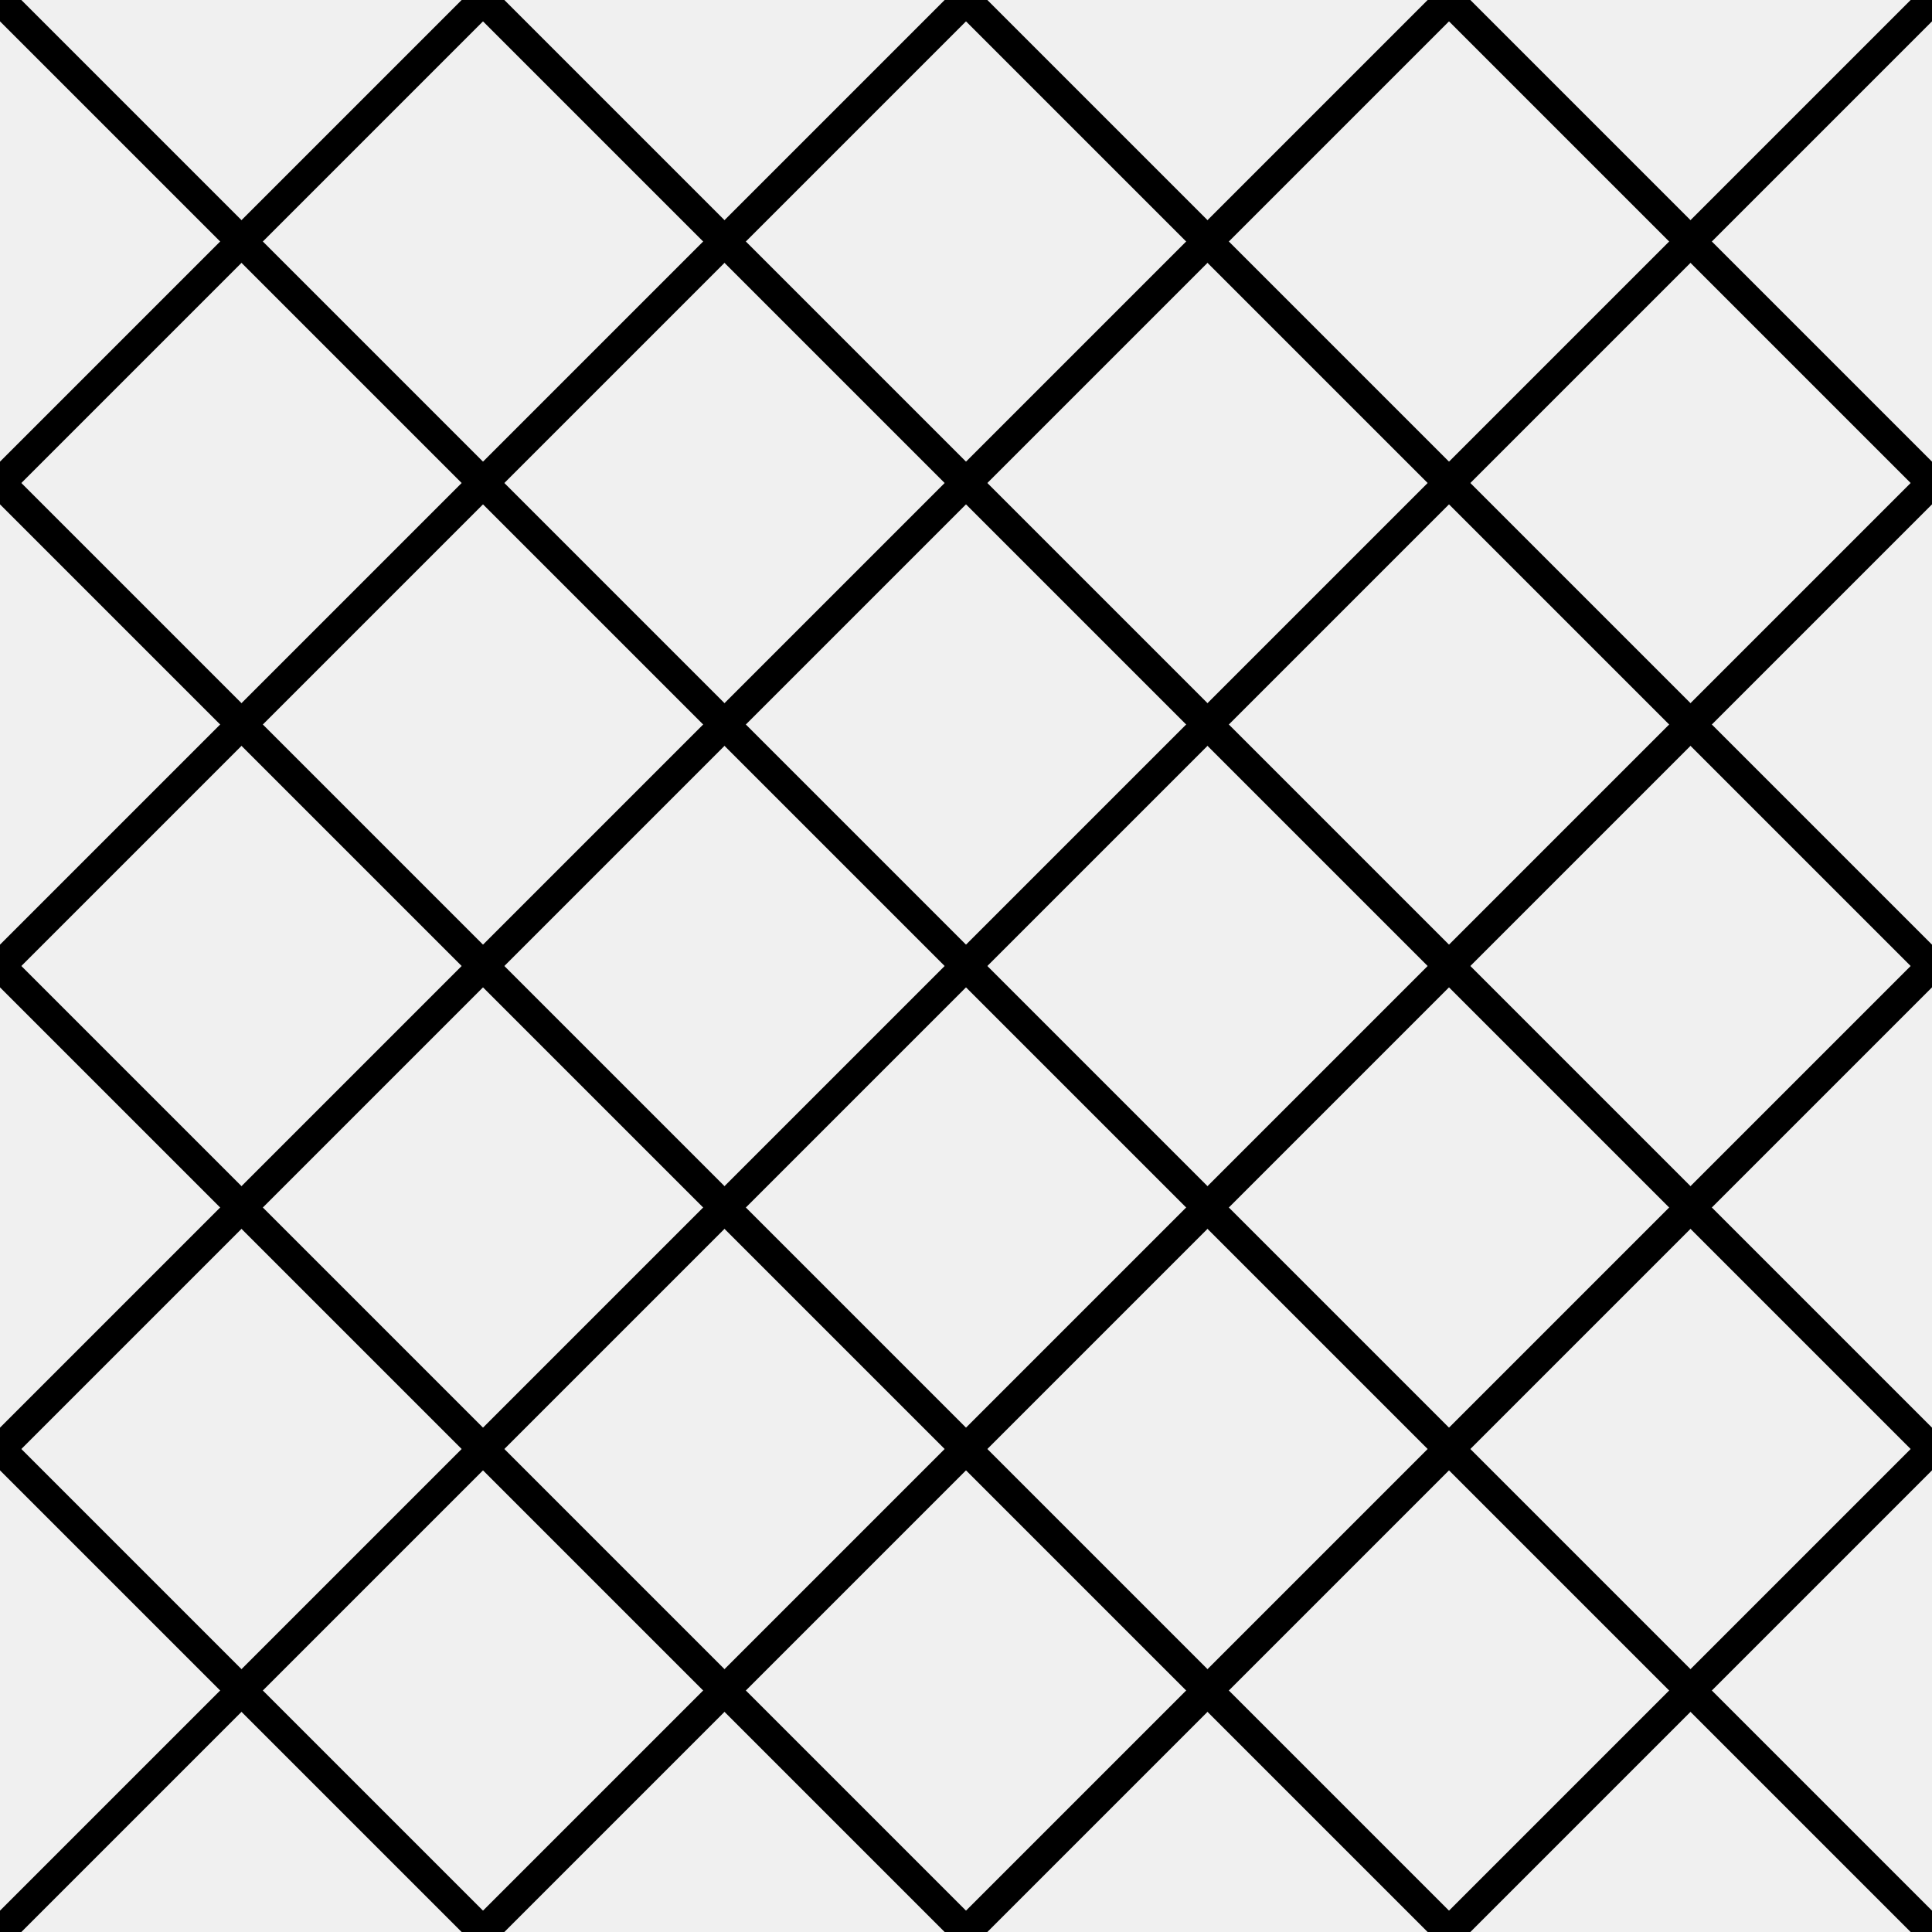
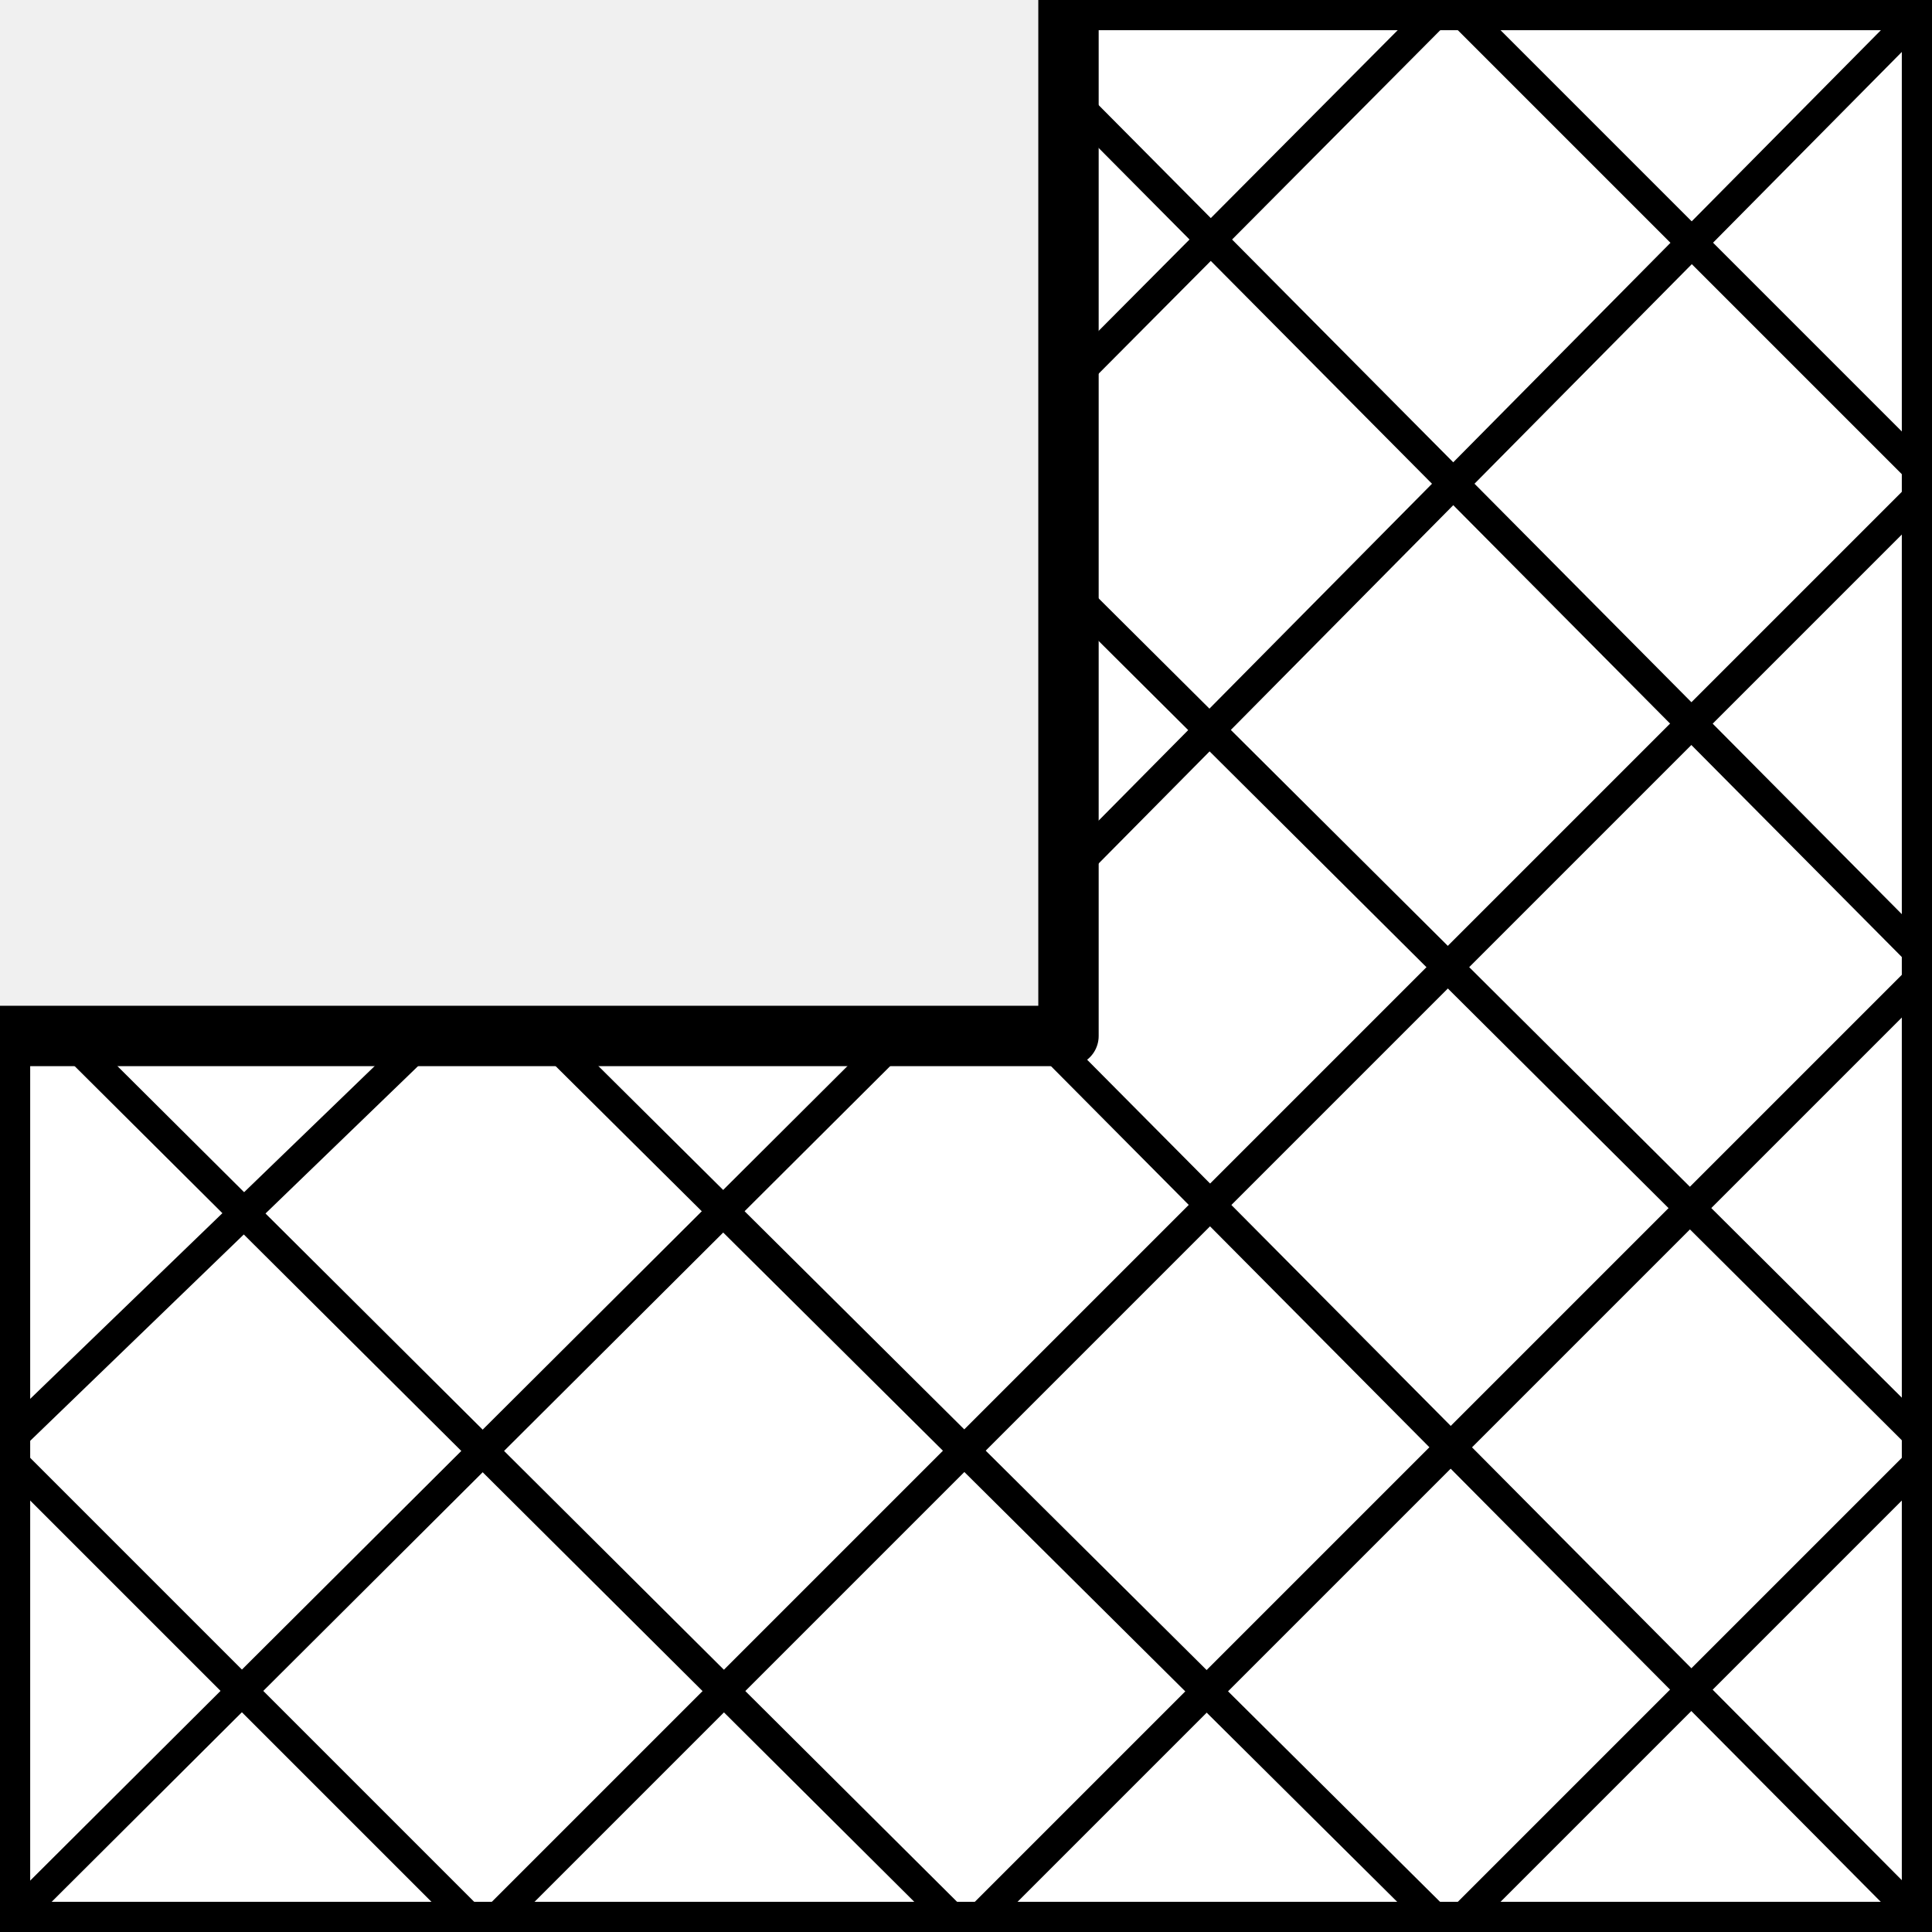
<svg xmlns="http://www.w3.org/2000/svg" id="svg3542" version="1.1" width="64" height="64">
  <defs id="defs3544">
    <pattern id="cross" patternUnits="userSpaceOnUse" x="0" y="0" width=".1" height=".1">
      <g style="fill:none; stroke:#000000; stroke-width:.005" id="g3382">
        <path d="M0,0 l.12,.12" id="path3384" />
        <path d="M.12,0 l-.12,.12" id="path3386" />
      </g>
    </pattern>
  </defs>
-   <path style="fill:none;stroke:#000000;stroke-width:1px;stroke-linecap:butt;stroke-linejoin:miter;stroke-opacity:1" d="M 64,0 0,64" id="path2998" />
-   <path style="fill:none;stroke:#000000;stroke-width:1px;stroke-linecap:butt;stroke-linejoin:miter;stroke-opacity:1" d="M 48,0 0,48" id="path3000" />
+   <path style="color:#000000;clip-rule:nonzero;display:inline;overflow:visible;visibility:visible;opacity:1;isolation:auto;mix-blend-mode:normal;color-interpolation:sRGB;color-interpolation-filters:linearRGB;solid-color:#000000;solid-opacity:1;fill:#ffffff;fill-opacity:1;fill-rule:nonzero;stroke:#000000;stroke-width:2;stroke-linecap:butt;stroke-linejoin:round;stroke-miterlimit:4;stroke-dasharray:none;stroke-dashoffset:0;stroke-opacity:1;marker:none;marker-start:none;marker-mid:none;marker-end:none;color-rendering:auto;image-rendering:auto;shape-rendering:auto;text-rendering:auto;enable-background:accumulate" d="M 35.395 0 L 35.395 34.318 L 0 34.318 L 0 64 L 64 64 L 64 0 L 35.395 0 z " id="rect4151" />
+   <path style="fill:none;stroke:#000000;stroke-width:1px;stroke-linecap:butt;stroke-linejoin:miter;stroke-opacity:1" d="M 64,0 35.571,28.725" id="path2998" />
+   <path style="fill:none;stroke:#000000;stroke-width:1px;stroke-linecap:butt;stroke-linejoin:miter;stroke-opacity:1" d="M 48,0 35.186,12.884" id="path3000" />
  <path style="fill:none;stroke:#000000;stroke-width:1px;stroke-linecap:butt;stroke-linejoin:miter;stroke-opacity:1" d="M 16,64 64,16" id="path3002" />
-   <path style="fill:none;stroke:#000000;stroke-width:1px;stroke-linecap:butt;stroke-linejoin:miter;stroke-opacity:1" d="M 32,0 0,32" id="path3004" />
-   <path style="fill:none;stroke:#000000;stroke-width:1px;stroke-linecap:butt;stroke-linejoin:miter;stroke-opacity:1" d="M 16,0 0,16" id="path3006" />
  <path style="fill:none;stroke:#000000;stroke-width:1px;stroke-linecap:butt;stroke-linejoin:miter;stroke-opacity:1" d="M 64,32 32,64" id="path3008" />
  <path style="fill:none;stroke:#000000;stroke-width:1px;stroke-linecap:butt;stroke-linejoin:miter;stroke-opacity:1" d="M 64,48 48,64" id="path3010" />
-   <path style="fill:none;stroke:#000000;stroke-width:1px;stroke-linecap:butt;stroke-linejoin:miter;stroke-opacity:1" d="M 0,0 64,64" id="path3683" />
-   <path style="fill:none;stroke:#000000;stroke-width:1px;stroke-linecap:butt;stroke-linejoin:miter;stroke-opacity:1" d="M 16,0 64,48" id="path3685" />
-   <path style="fill:none;stroke:#000000;stroke-width:1px;stroke-linecap:butt;stroke-linejoin:miter;stroke-opacity:1" d="M 32,0 64,32" id="path3687" />
+   <path style="fill:none;stroke:#000000;stroke-width:1px;stroke-linecap:butt;stroke-linejoin:miter;stroke-opacity:1" d="M 34.489,34.28 64,64" id="path3683" />
+   <path style="fill:none;stroke:#000000;stroke-width:1px;stroke-linecap:butt;stroke-linejoin:miter;stroke-opacity:1" d="M 35.3,19.439 64,48" id="path3685" />
+   <path style="fill:none;stroke:#000000;stroke-width:1px;stroke-linecap:butt;stroke-linejoin:miter;stroke-opacity:1" d="M 35.484,3.275 64,32" id="path3687" />
  <path style="fill:none;stroke:#000000;stroke-width:1px;stroke-linecap:butt;stroke-linejoin:miter;stroke-opacity:1" d="M 48,0 64,16" id="path3689" />
-   <path style="fill:none;stroke:#000000;stroke-width:1px;stroke-linecap:butt;stroke-linejoin:miter;stroke-opacity:1" d="M 0,16 48,64" id="path3691" />
-   <path style="fill:none;stroke:#000000;stroke-width:1px;stroke-linecap:butt;stroke-linejoin:miter;stroke-opacity:1" d="M 0,32 32,64" id="path3693" />
+   <path style="fill:none;stroke:#000000;stroke-width:1px;stroke-linecap:butt;stroke-linejoin:miter;stroke-opacity:1" d="M 18.046,34.255 48,64" id="path3691" />
+   <path style="fill:none;stroke:#000000;stroke-width:1px;stroke-linecap:butt;stroke-linejoin:miter;stroke-opacity:1" d="M 2.369,34.508 32,64" id="path3693" />
  <path style="fill:none;stroke:#000000;stroke-width:1px;stroke-linecap:butt;stroke-linejoin:miter;stroke-opacity:1" d="M 0,48 16,64" id="path3695" />
+   <path style="fill:none;stroke:#000000;stroke-width:1px;stroke-linecap:butt;stroke-linejoin:miter;stroke-opacity:1" d="M 14.347,34.14 0,48" id="path3000-3" />
+   <path style="fill:none;stroke:#000000;stroke-width:1px;stroke-linecap:butt;stroke-linejoin:miter;stroke-opacity:1" d="M 29.513,34.586 0,64" id="path2998-6" />
</svg>
